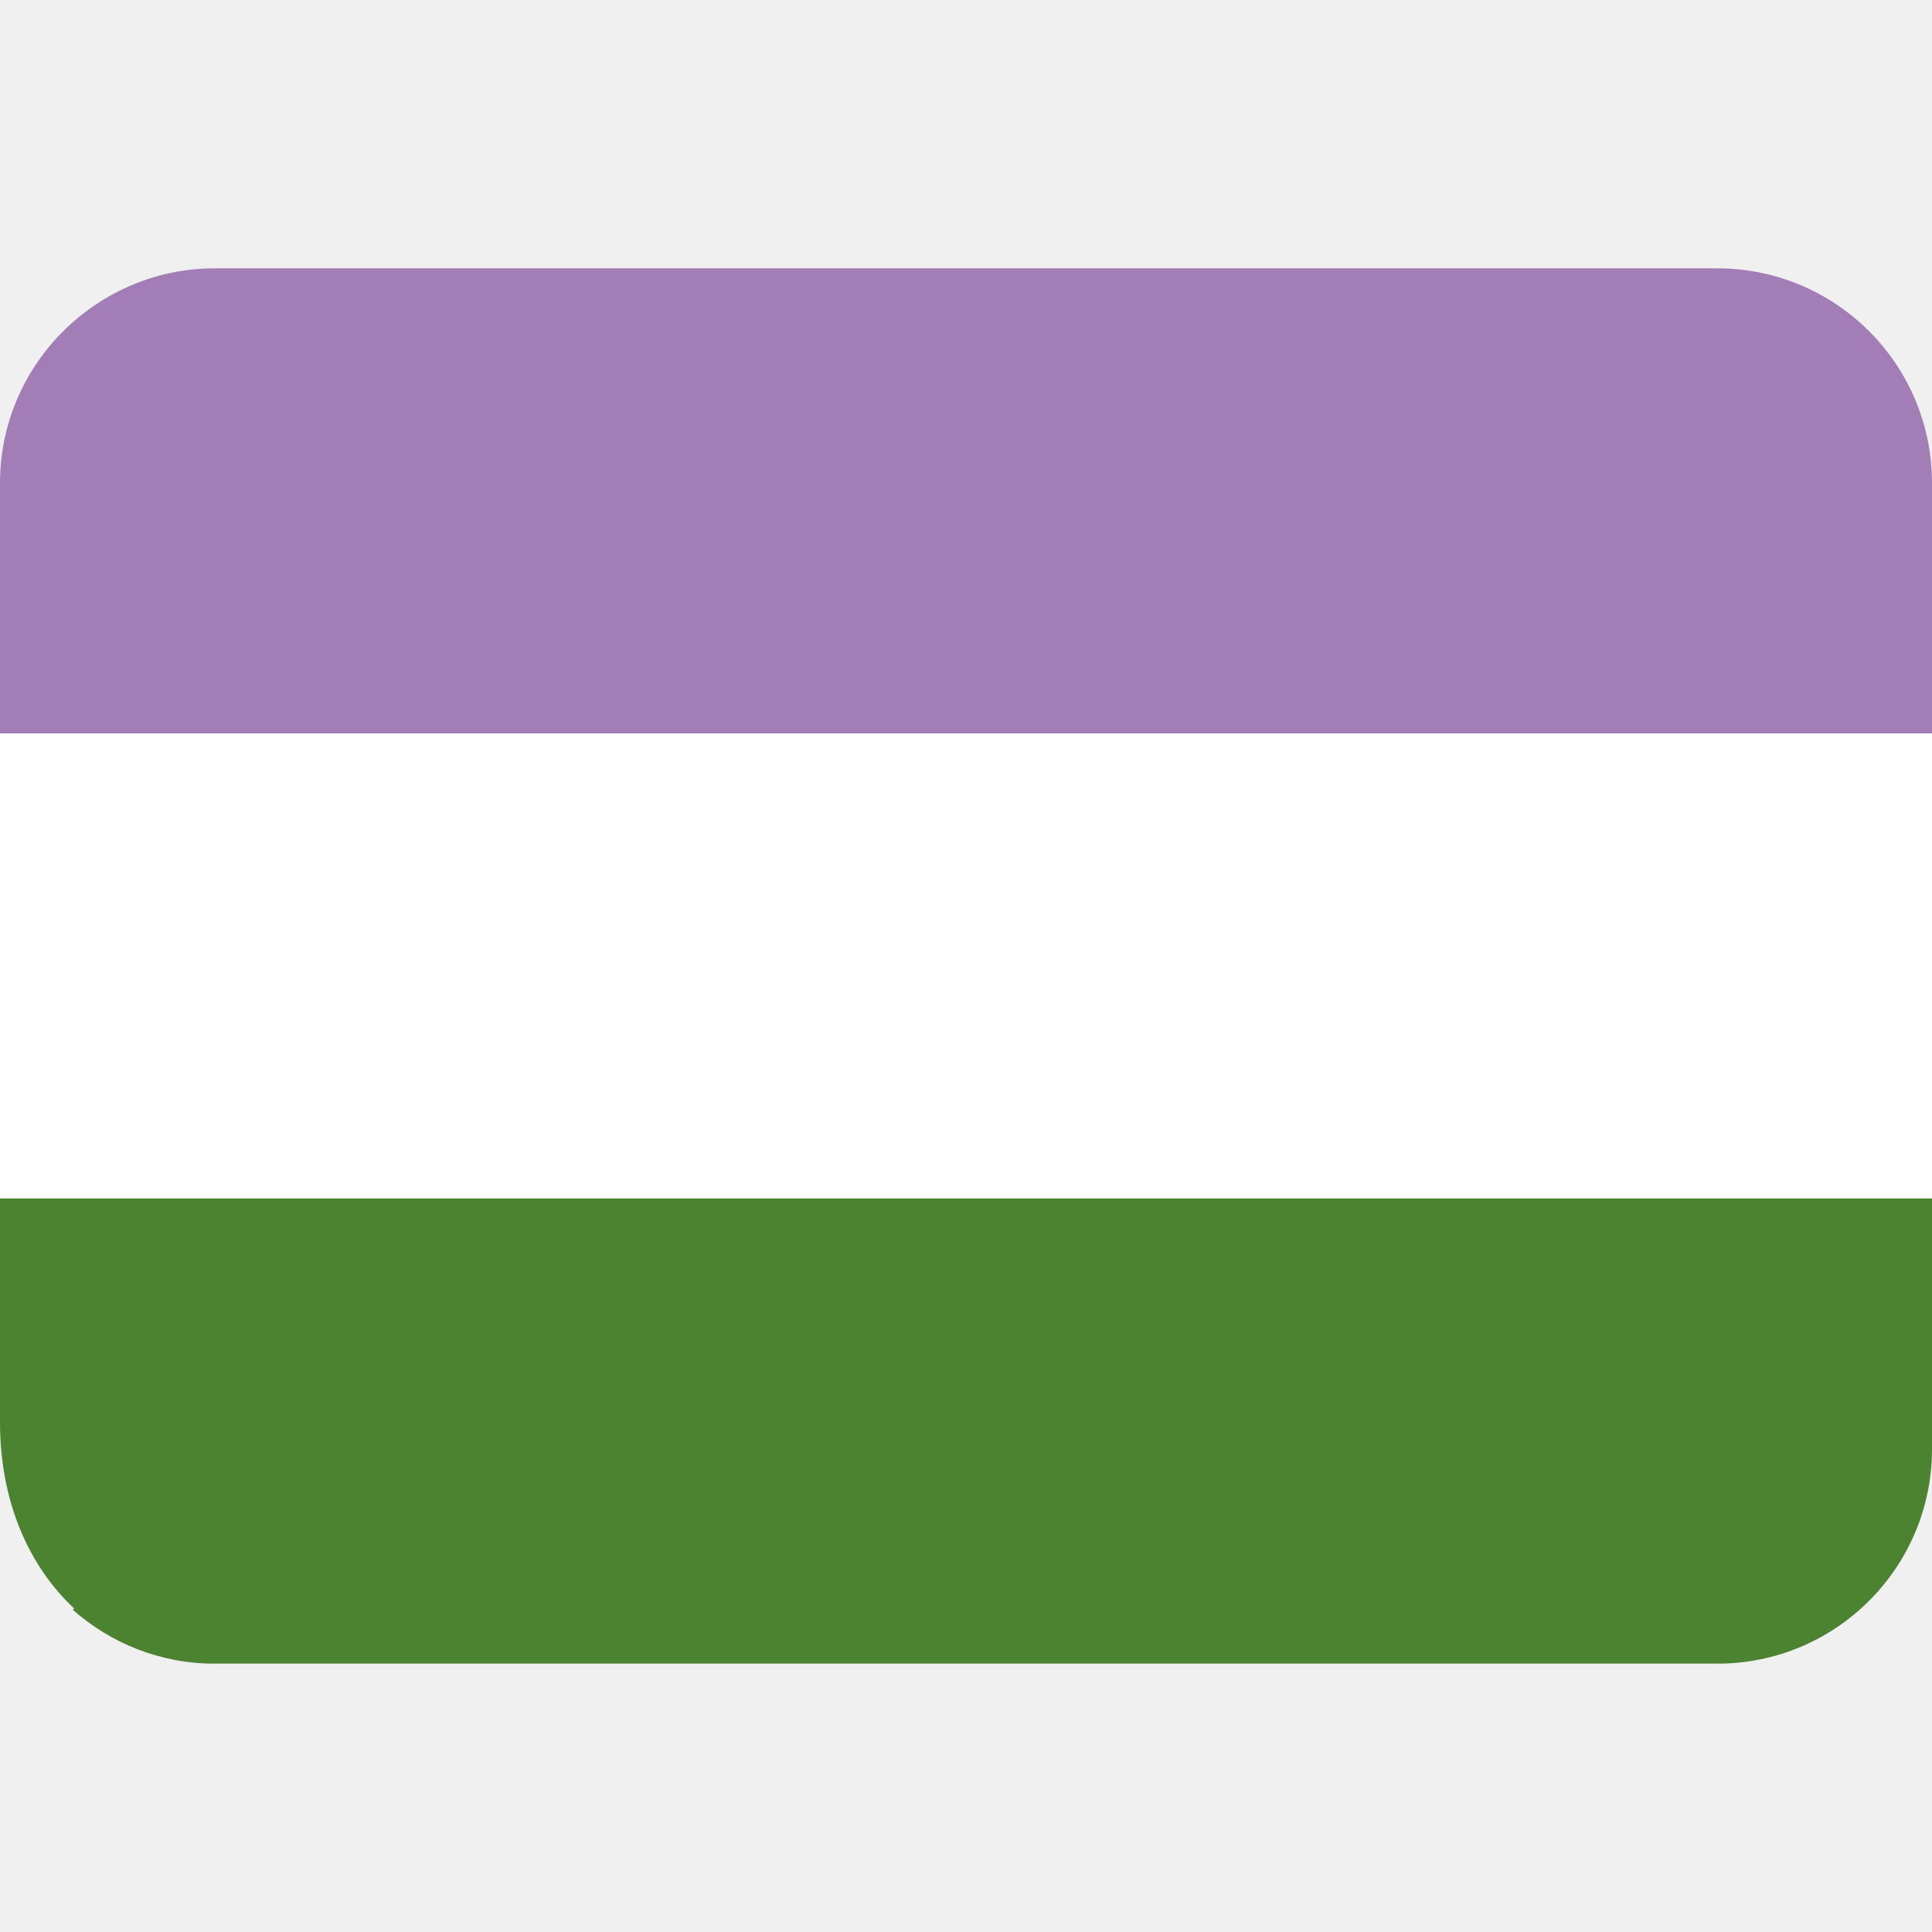
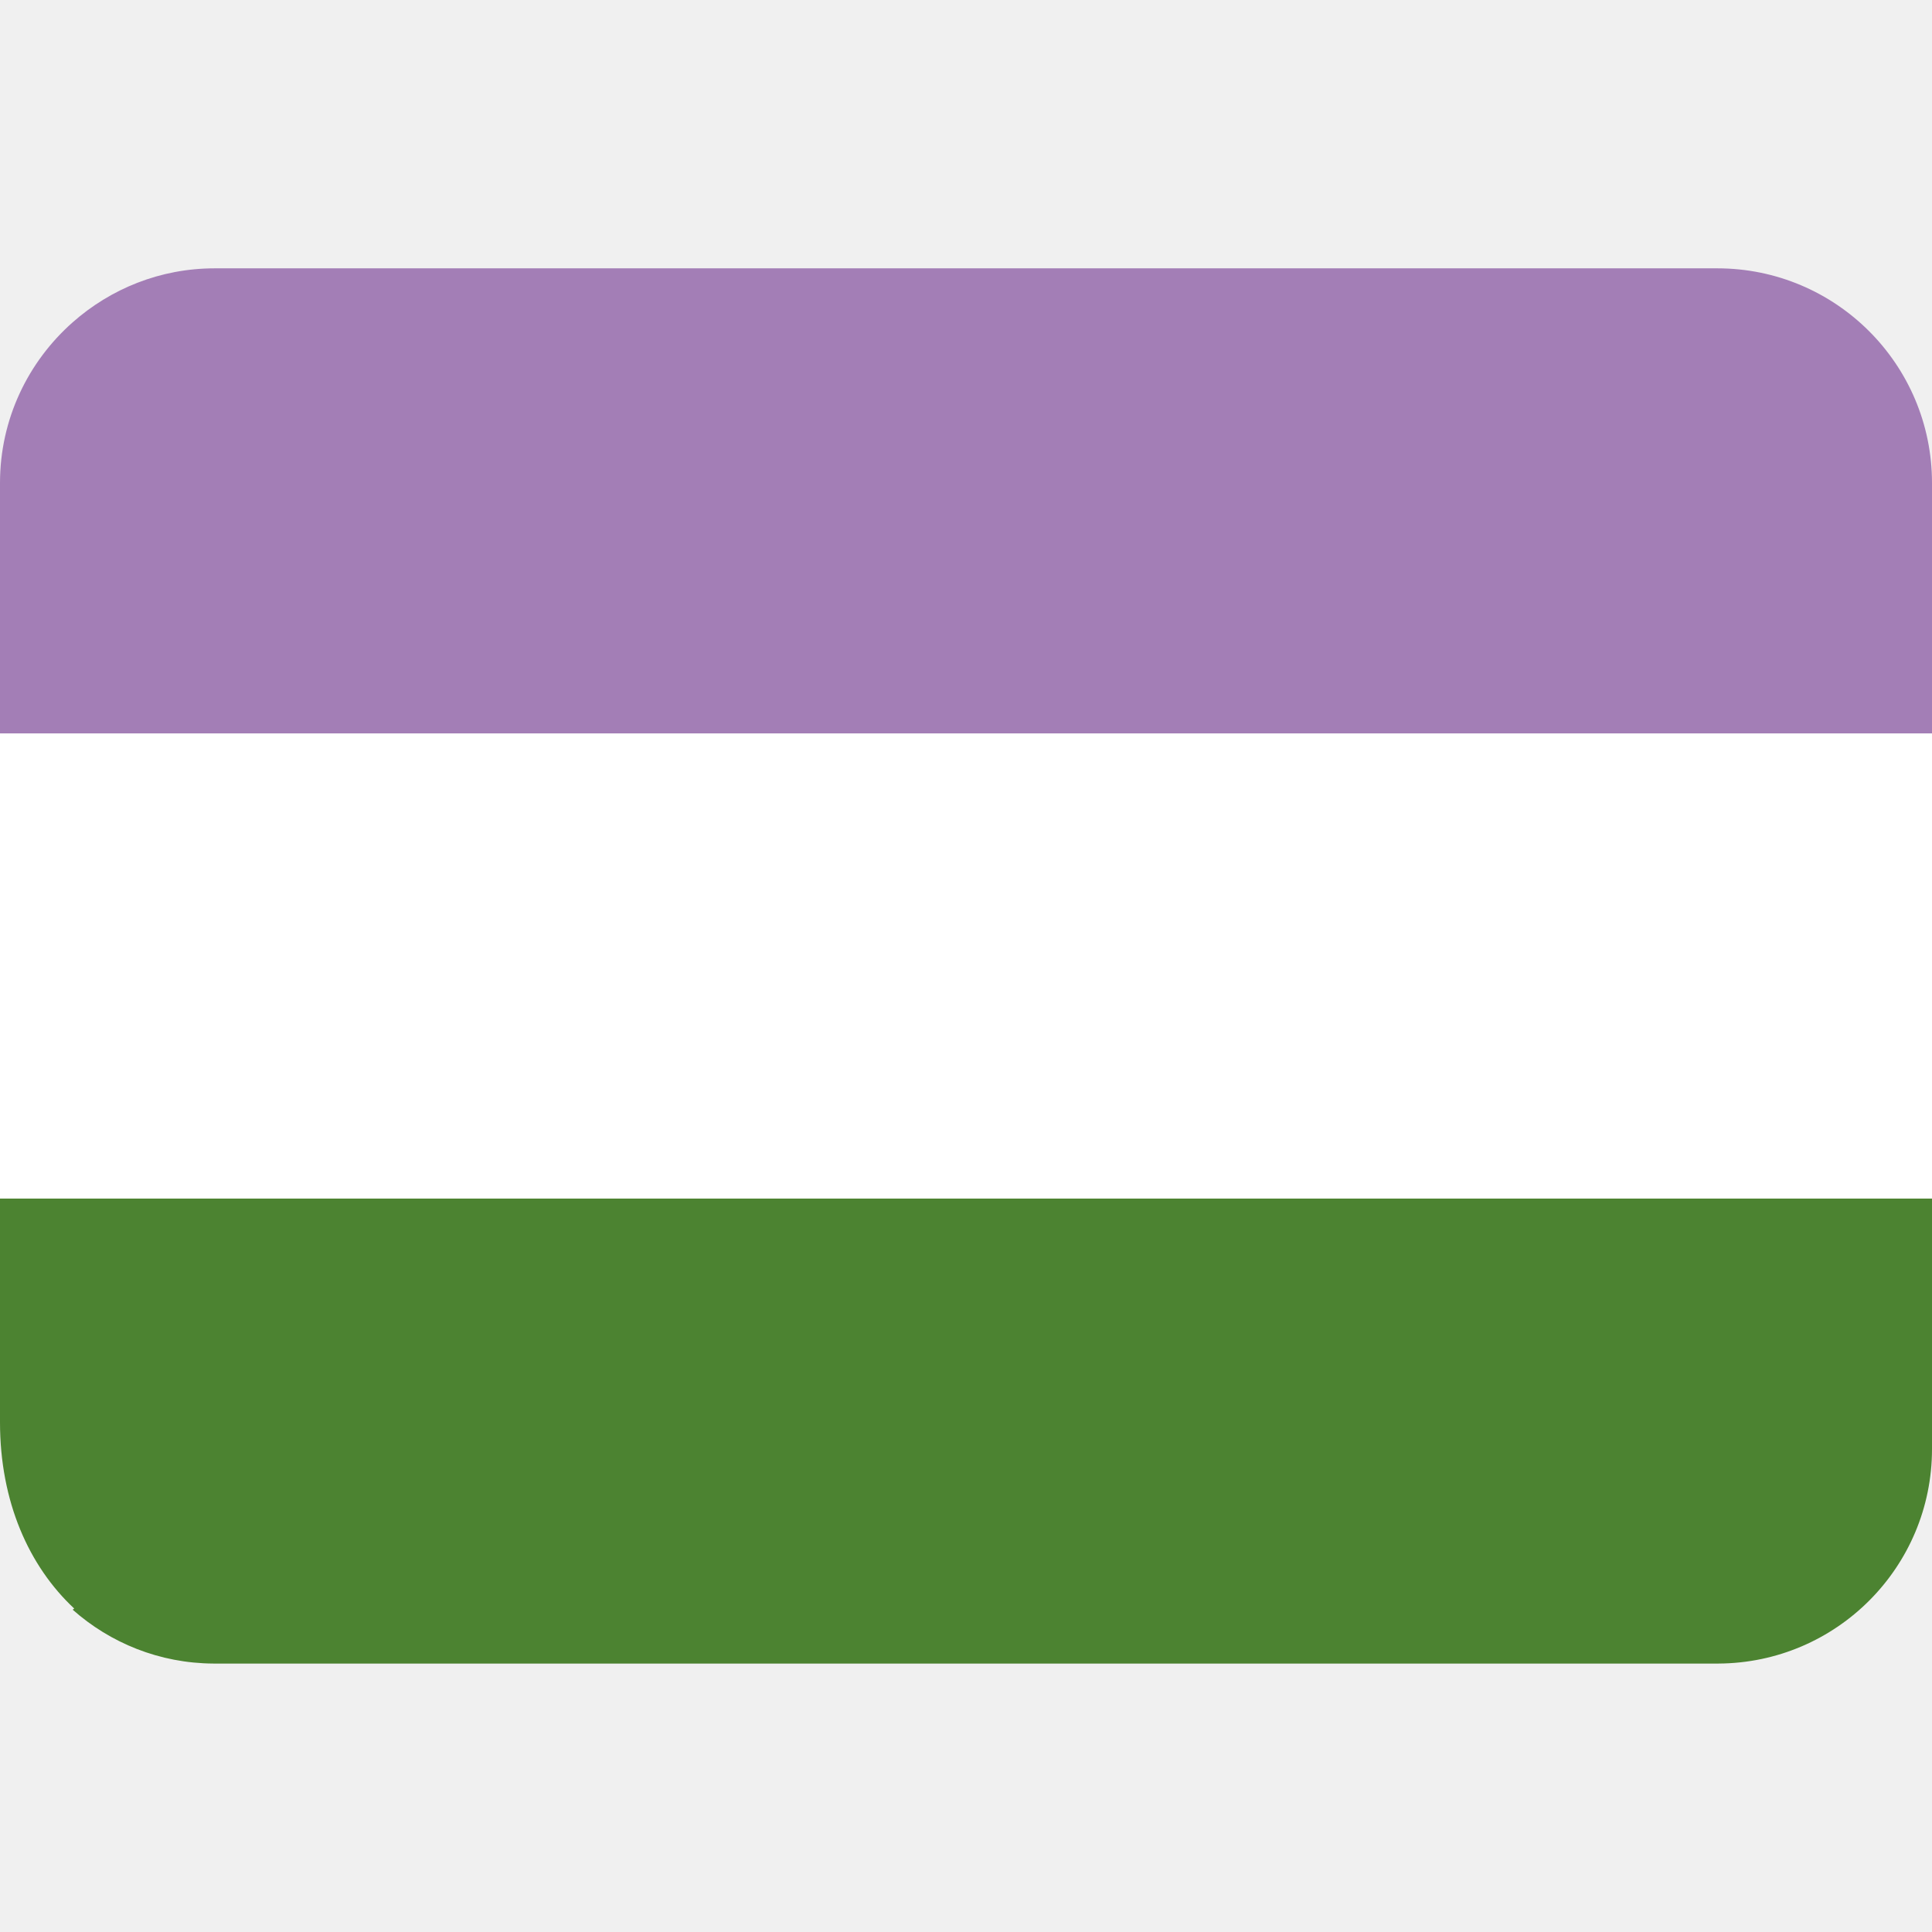
- <svg xmlns="http://www.w3.org/2000/svg" viewBox="0 0 36 36" version="1.1" id="svg10">
-   <defs id="defs14">
-     <clipPath clipPathUnits="userSpaceOnUse" id="clipPath926">
-       <path id="path928" style="fill:#808080;stroke-width:22.596;stroke-linecap:round;stroke-linejoin:round" d="m 4,5 c -1.016,0 -1.94,0.382 -2.646,1.006 -0.829,0.733 -1.354,1.801 -1.354,2.994 v 17.5 c 0,1.48 0.537,2.683 1.383,3.473 l -0.029,0.021 C 2.06,30.618 2.984,31 4,31 H 32 c 2.209,0 4,-1.791 4,-4 V 18 9 c 0,-2.209 -1.791,-4 -4,-4 z" />
-     </clipPath>
-   </defs>
-   <g id="g924" clip-path="url(#clipPath926)">
-     <rect style="fill:#a37eb6;stroke-width:21.375;stroke-linecap:round;stroke-linejoin:round;fill-opacity:1" id="rect832" width="39.284" height="8.666" x="-1.642" y="5" ry="5.3871685e-07" />
-     <rect style="fill:#ffffff;stroke-width:21.375;stroke-linecap:round;stroke-linejoin:round;fill-opacity:1" id="rect832-3" width="39.284" height="8.666" x="-1.642" y="13.666" ry="5.3871685e-07" />
-     <rect style="fill:#4c8331;stroke-width:21.375;stroke-linecap:round;stroke-linejoin:round;fill-opacity:1" id="rect832-5" width="39.284" height="8.666" x="-1.642" y="22.332" ry="5.3871685e-07" />
-   </g>
+ <svg xmlns="http://www.w3.org/2000/svg" viewBox="0 0 36 36" version="1.1">
+   <path id="rect832-5" style="fill:#4c8331;fill-opacity:1;stroke-width:21.375;stroke-linecap:round;stroke-linejoin:round" d="M 0 22.332 L 0 26.5 C 0 27.98 0.537 29.183 1.383 29.973 L 1.354 29.994 C 2.054 30.614 2.971 30.993 3.979 30.998 L 32.02 30.998 C 34.219 30.987 36 29.202 36 27 L 36 22.332 L 0 22.332 z " />
+   <path id="rect832-3" style="fill:#ffffff;fill-opacity:1;stroke-width:21.375;stroke-linecap:round;stroke-linejoin:round" d="M 0 13.666 L 0 22.332 L 36 22.332 L 36 18 L 36 13.666 L 0 13.666 z " />
+   <path id="rect832" style="fill:#a37eb6;fill-opacity:1;stroke-width:21.375;stroke-linecap:round;stroke-linejoin:round" d="M 4 5 C 2.984 5 2.06 5.382 1.354 6.006 C 0.525 6.739 0 7.807 0 9 L 0 13.666 L 36 13.666 L 36 9 C 36 6.791 34.209 5 32 5 L 4 5 z " />
</svg>
